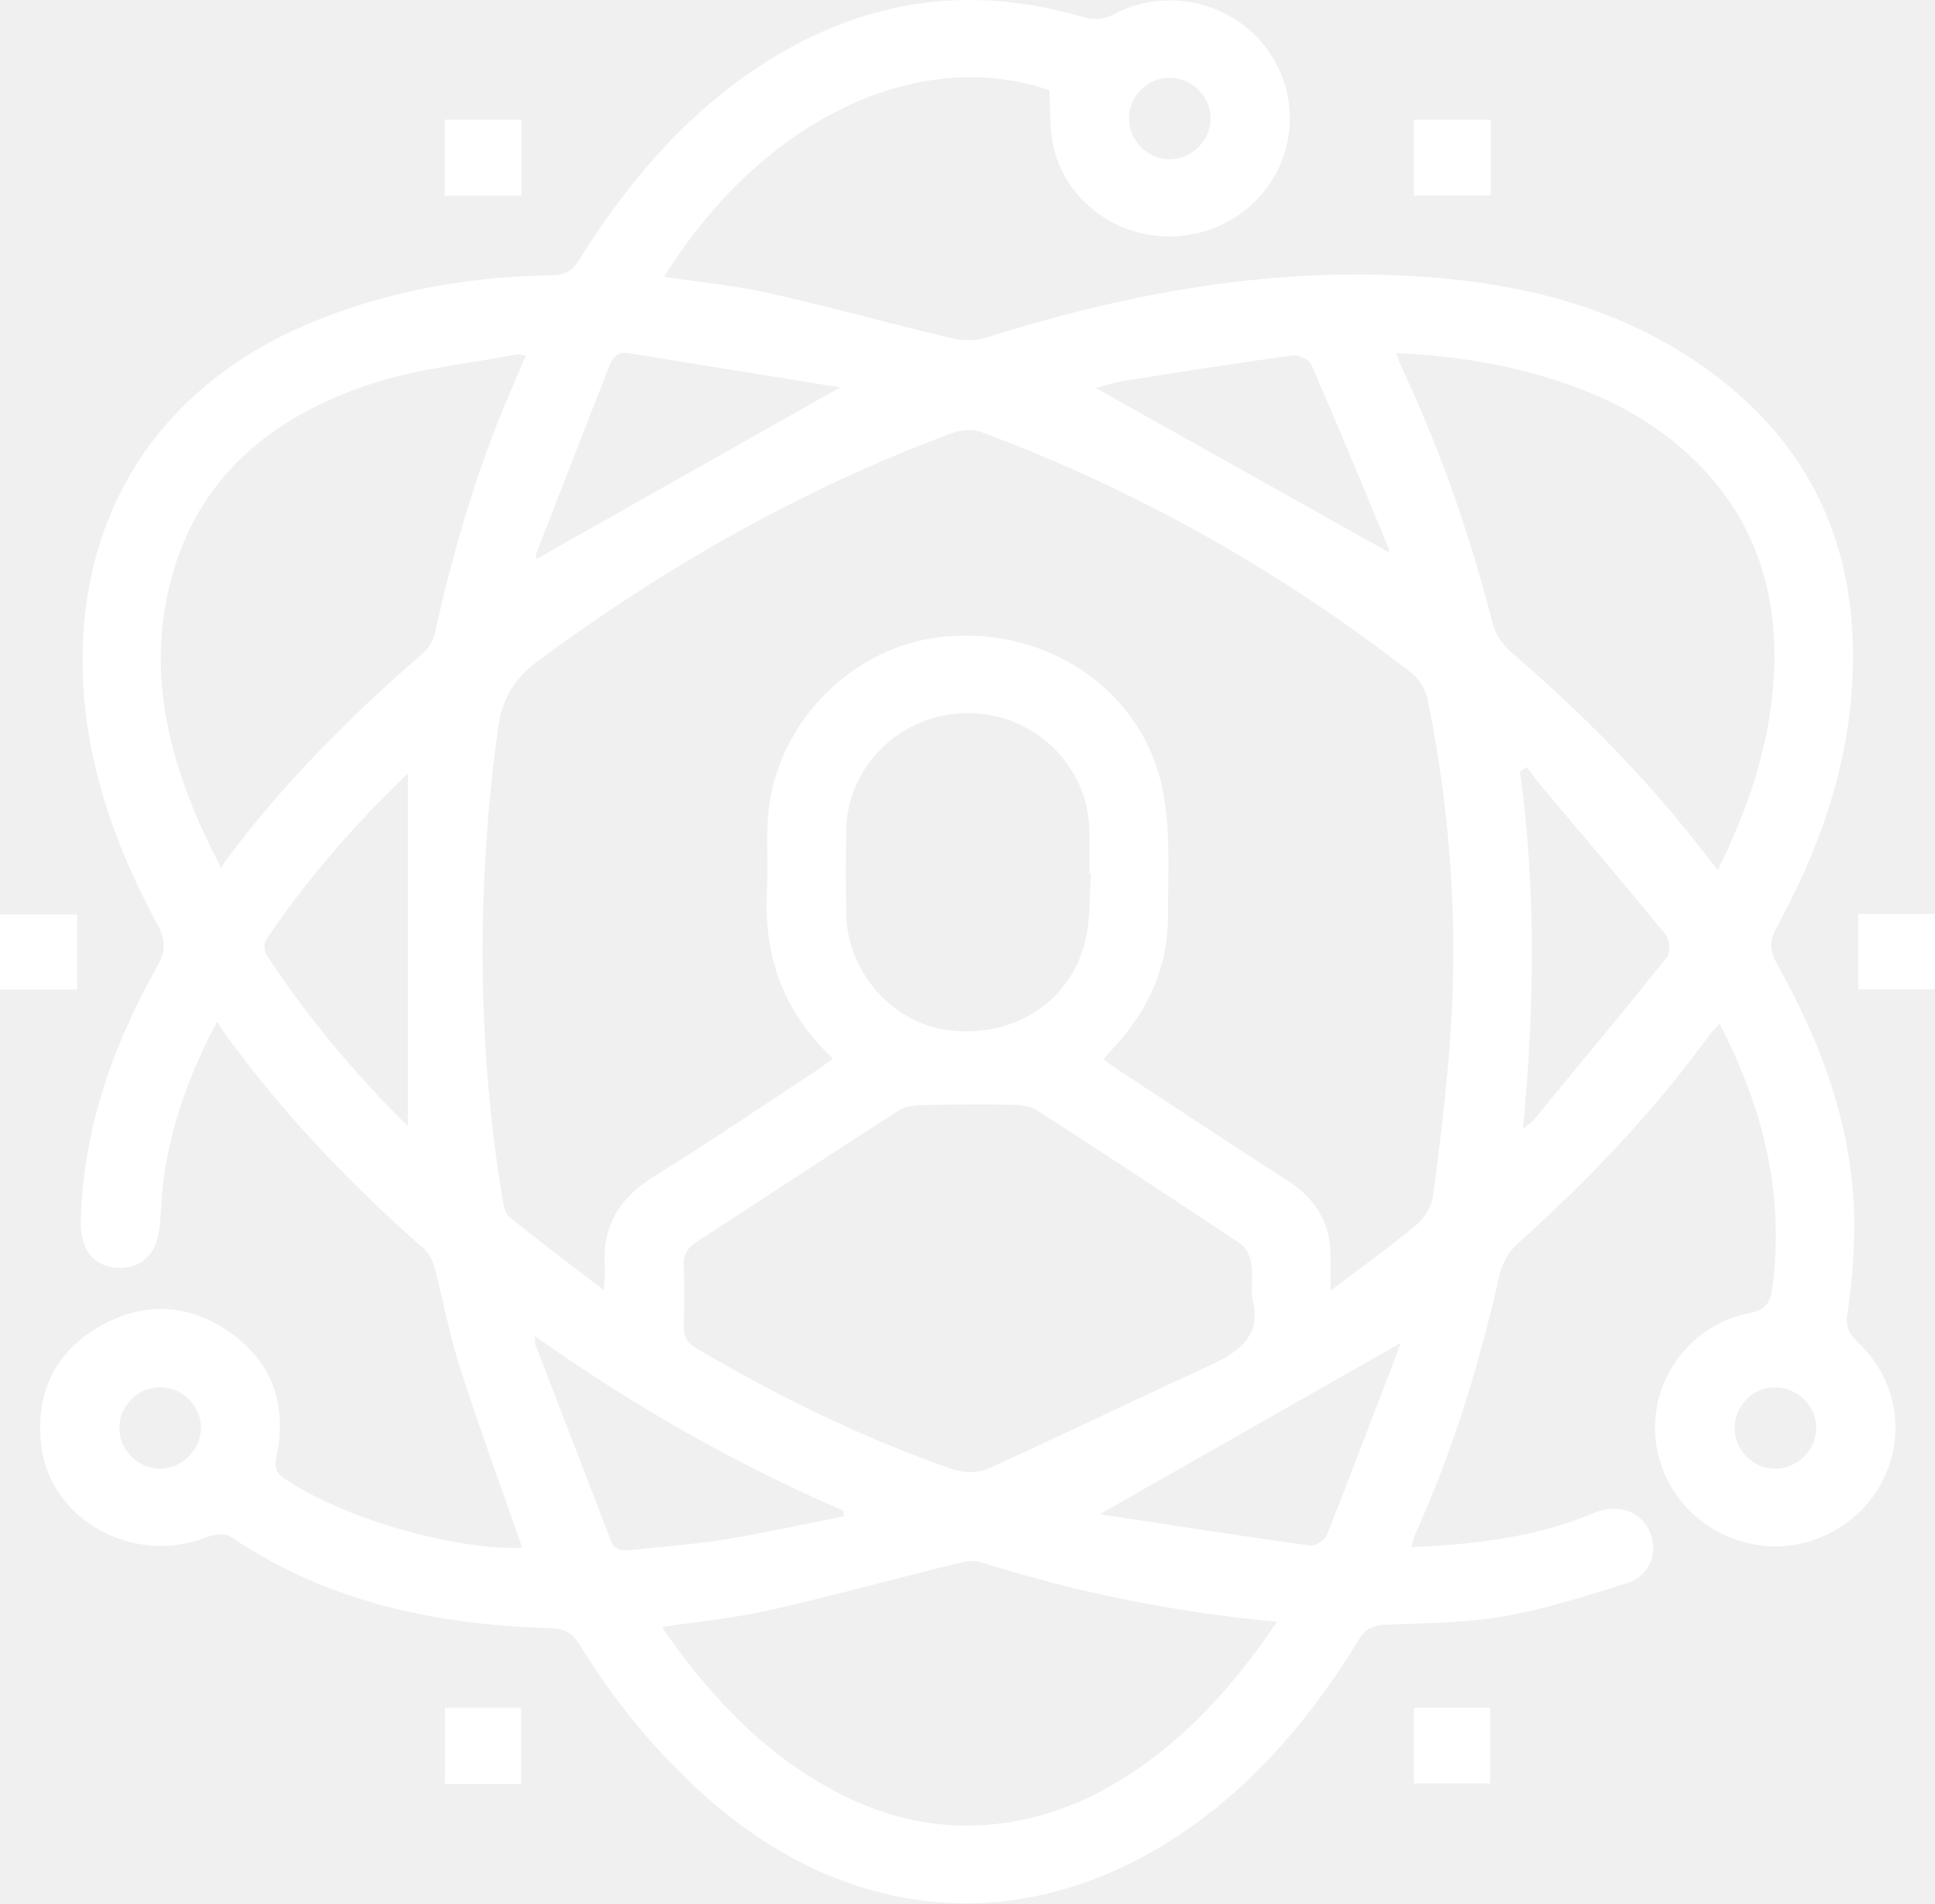
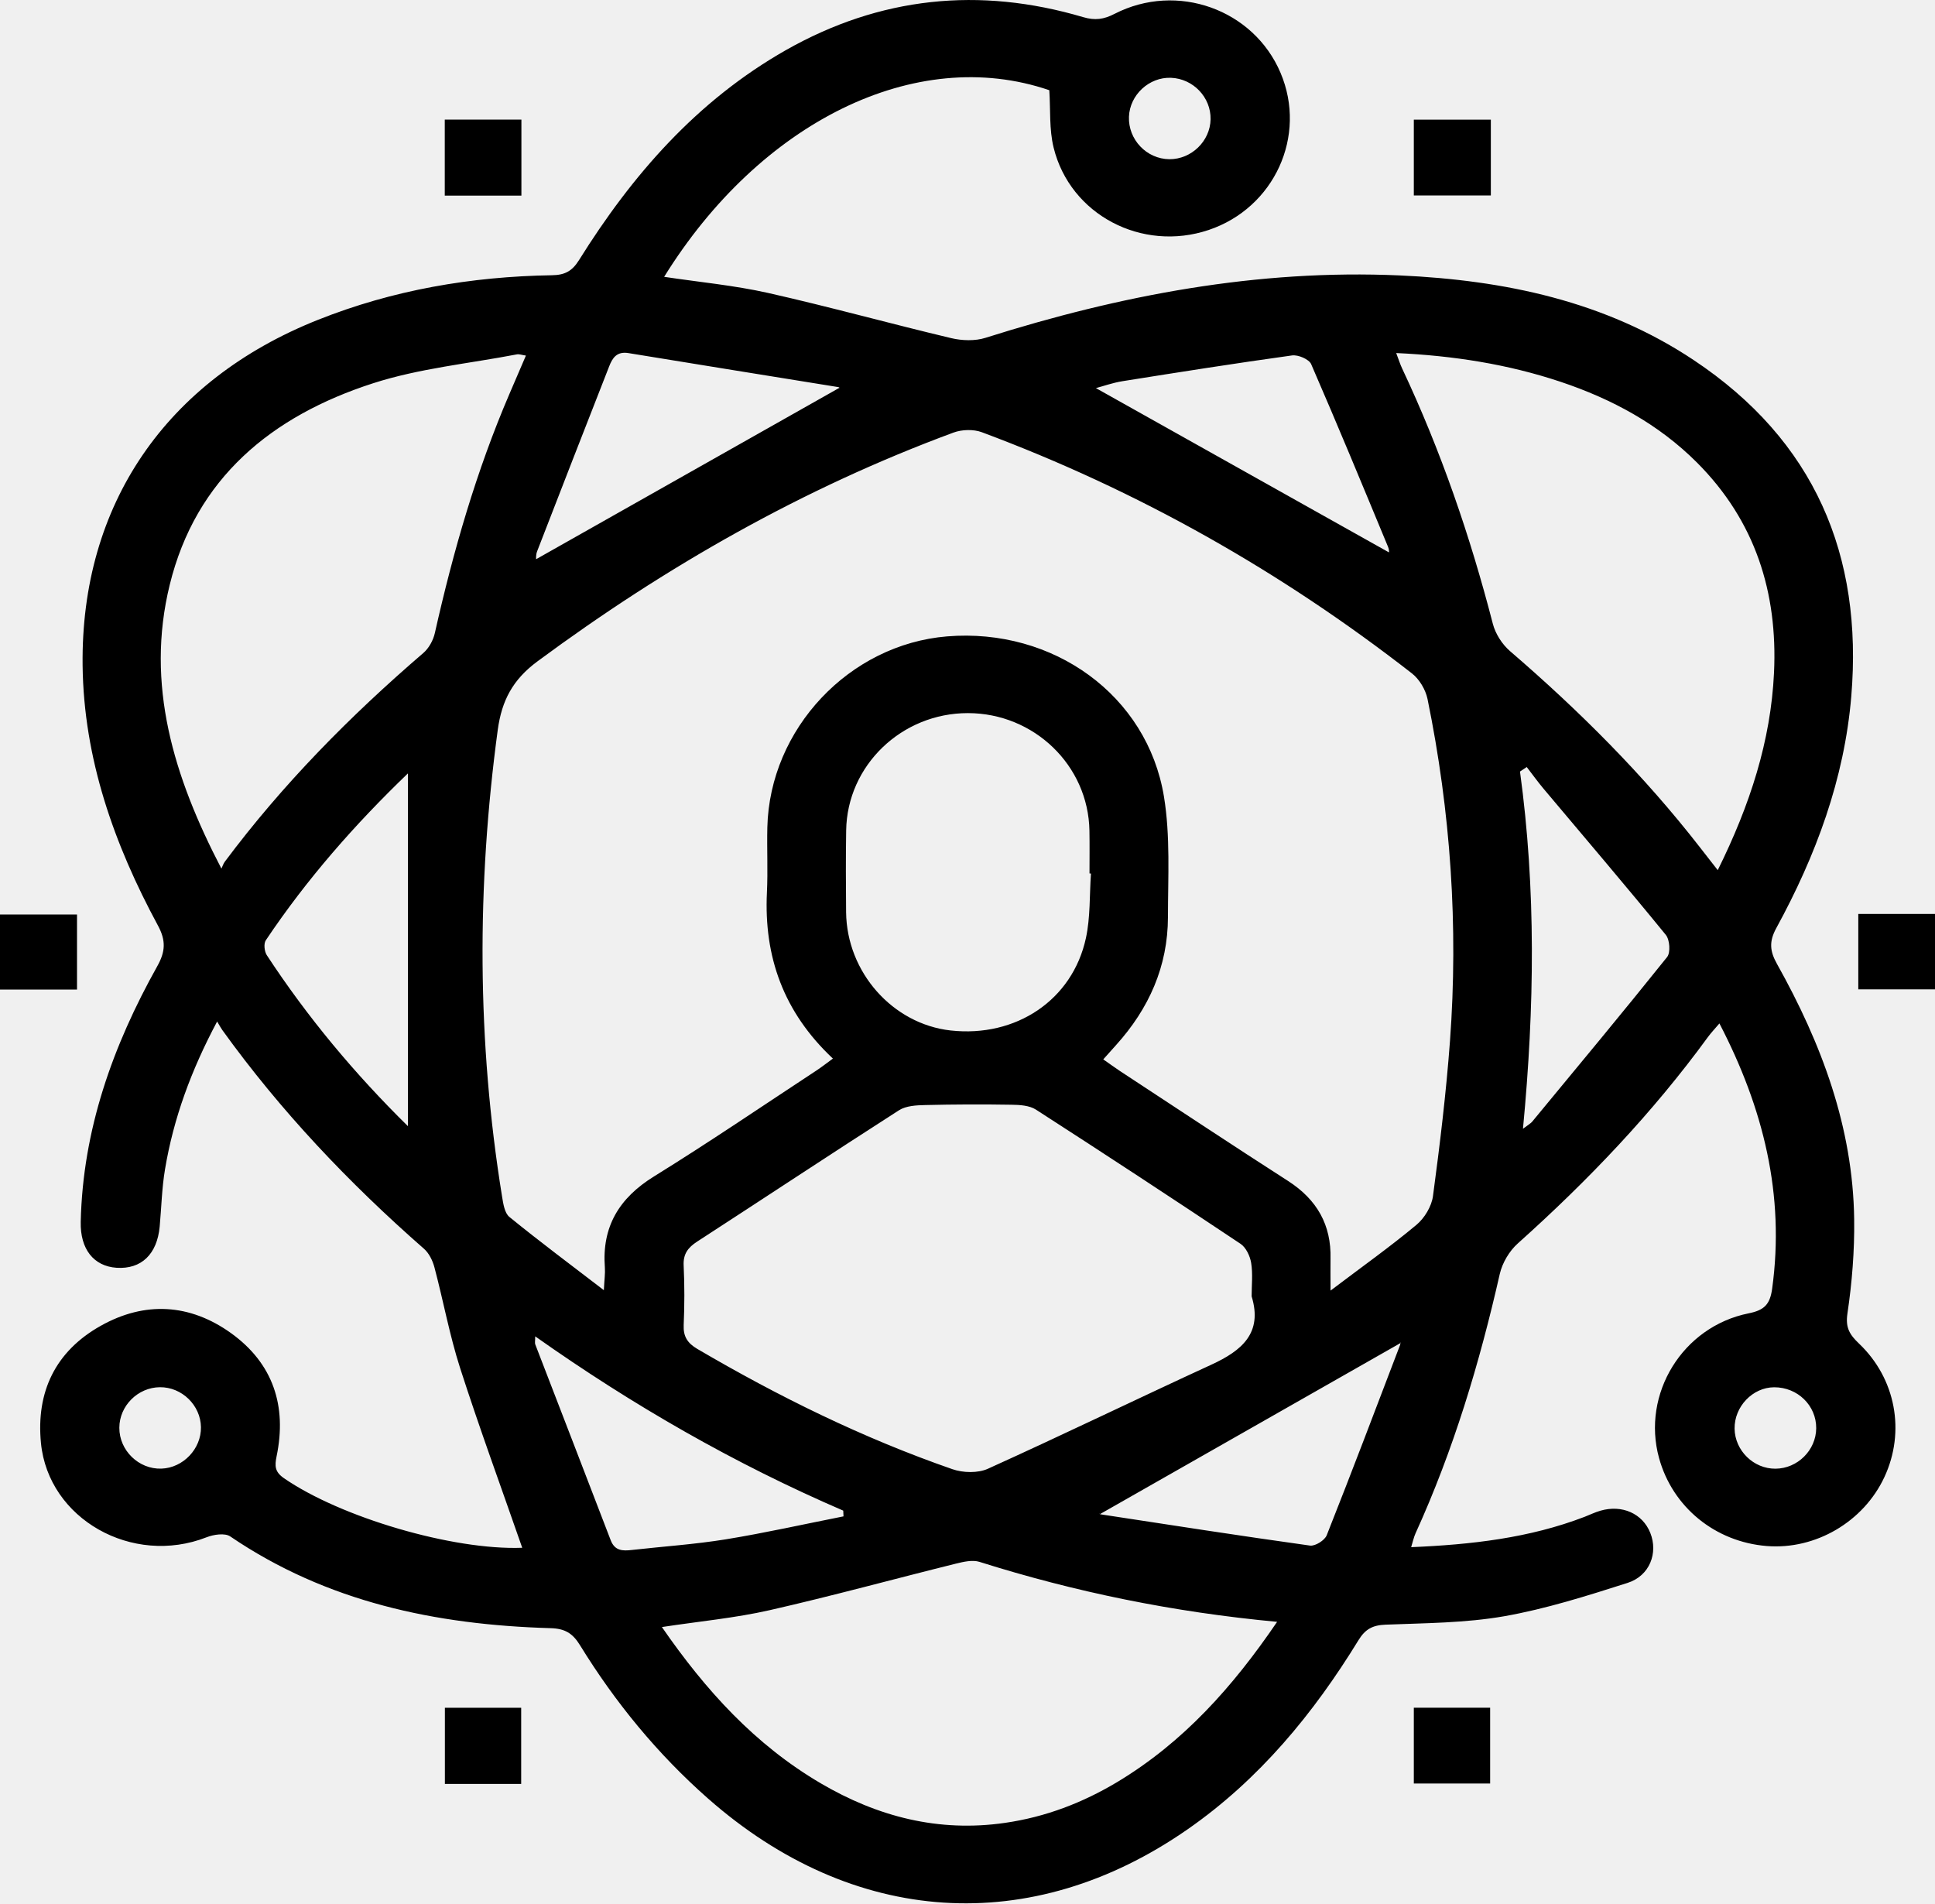
<svg xmlns="http://www.w3.org/2000/svg" fill="none" version="1.1" width="61" height="60" viewBox="0 0 61 60">
  <defs>
    <clipPath id="master_svg0_27_04715">
      <rect x="0" y="0" width="61" height="60" rx="0" />
    </clipPath>
  </defs>
  <g clip-path="url(#master_svg0_27_04715)">
    <g>
-       <path d="M16.463,48.794C15.801,46.89,15.115,45.024,14.506,43.132C14.172,42.093,13.976,41.011,13.696,39.956C13.64,39.743,13.527,39.509,13.365,39.367C10.996,37.292,8.845,35.024,7.01,32.475C6.964,32.411,6.927,32.34,6.845,32.203C6.023,33.747,5.47,35.259,5.202,36.862C5.102,37.458,5.089,38.066,5.034,38.668C4.953,39.542,4.453,40.018,3.675,39.967C2.951,39.918,2.526,39.376,2.545,38.521C2.609,35.62,3.554,32.969,4.959,30.458C5.215,30,5.236,29.652,4.978,29.176C3.594,26.614,2.639,23.915,2.604,20.978C2.544,15.913,5.234,11.991,10.016,10.086C12.385,9.141,14.856,8.718,17.399,8.677C17.803,8.671,18.033,8.551,18.25,8.205C19.924,5.523,21.964,3.178,24.775,1.58C27.739,-0.101,30.874,-0.427,34.142,0.539C34.521,0.652,34.798,0.611,35.137,0.436C37.105,-0.574,39.519,0.294,40.368,2.295C41.213,4.282,40.173,6.554,38.103,7.25C36.004,7.955,33.737,6.775,33.215,4.654C33.073,4.078,33.119,3.459,33.079,2.844C28.861,1.401,23.953,3.86,20.937,8.727C22.04,8.893,23.143,8.995,24.213,9.235C26.145,9.67,28.056,10.201,29.983,10.659C30.327,10.741,30.737,10.755,31.067,10.65C35.315,9.306,39.646,8.482,44.13,8.683C47.43,8.832,50.6,9.493,53.389,11.349C57.208,13.89,58.732,17.507,58.361,21.95C58.143,24.559,57.246,26.972,55.995,29.262C55.764,29.686,55.795,29.986,56.017,30.385C57.422,32.894,58.414,35.535,58.452,38.438C58.465,39.429,58.385,40.431,58.239,41.413C58.172,41.861,58.315,42.08,58.603,42.355C59.766,43.46,60.072,45.133,59.405,46.565C58.748,47.975,57.236,48.861,55.698,48.739C54.07,48.609,52.727,47.514,52.301,45.966C51.744,43.945,53.04,41.821,55.126,41.403C55.615,41.305,55.798,41.125,55.866,40.628C56.272,37.671,55.591,34.935,54.204,32.264C54.062,32.431,53.944,32.554,53.844,32.69C52.098,35.085,50.063,37.217,47.85,39.198C47.581,39.438,47.36,39.812,47.28,40.161C46.644,42.966,45.821,45.711,44.623,48.341C44.569,48.461,44.542,48.594,44.486,48.775C46.386,48.694,48.21,48.488,49.952,47.819C50.119,47.754,50.28,47.675,50.45,47.626C51.136,47.426,51.78,47.715,52.024,48.323C52.278,48.956,52.009,49.679,51.306,49.902C50.027,50.31,48.735,50.721,47.416,50.953C46.192,51.167,44.926,51.168,43.676,51.218C43.269,51.234,43.037,51.362,42.827,51.705C41.409,54.018,39.702,56.095,37.441,57.668C32.505,61.101,26.887,60.724,22.318,56.697C20.721,55.289,19.392,53.666,18.285,51.867C18.053,51.489,17.811,51.34,17.349,51.328C13.736,51.223,10.299,50.504,7.258,48.436C7.091,48.322,6.735,48.375,6.512,48.463C4.173,49.379,1.524,47.889,1.291,45.491C1.135,43.882,1.743,42.599,3.18,41.794C4.568,41.016,5.984,41.099,7.276,42.022C8.617,42.982,9.047,44.331,8.72,45.907C8.657,46.215,8.662,46.398,8.945,46.596C10.732,47.833,14.27,48.877,16.463,48.794ZM41.945,40.686C42.941,39.932,43.823,39.306,44.65,38.616C44.908,38.402,45.131,38.03,45.174,37.706C45.392,36.082,45.589,34.452,45.71,32.819C45.977,29.195,45.731,25.597,45.002,22.036C44.941,21.742,44.746,21.412,44.509,21.228C40.386,18.015,35.875,15.461,30.952,13.626C30.689,13.528,30.324,13.539,30.058,13.637C25.319,15.389,20.99,17.858,16.948,20.846C16.162,21.426,15.817,22.086,15.691,23.013C15.028,27.926,15.034,32.828,15.828,37.725C15.865,37.949,15.906,38.24,16.059,38.365C16.999,39.131,17.973,39.857,19.036,40.673C19.053,40.331,19.082,40.143,19.068,39.959C18.971,38.679,19.51,37.772,20.619,37.086C22.35,36.015,24.034,34.868,25.735,33.75C25.905,33.638,26.066,33.511,26.257,33.372C24.696,31.906,24.08,30.158,24.177,28.135C24.21,27.452,24.174,26.768,24.19,26.084C24.263,22.977,26.772,20.315,29.857,20.062C33.204,19.788,36.168,21.919,36.693,25.112C36.897,26.353,36.82,27.643,36.819,28.909C36.817,30.46,36.222,31.798,35.18,32.95C35.054,33.089,34.928,33.23,34.78,33.397C34.978,33.534,35.134,33.65,35.297,33.758C37.065,34.918,38.828,36.089,40.607,37.231C41.52,37.819,41.971,38.618,41.944,39.685C41.939,39.953,41.945,40.226,41.945,40.686ZM39.457,40.867C39.457,40.515,39.498,40.158,39.442,39.814C39.407,39.596,39.28,39.327,39.105,39.21C36.968,37.783,34.82,36.375,32.659,34.982C32.454,34.849,32.147,34.83,31.886,34.827C30.979,34.812,30.072,34.815,29.167,34.837C28.888,34.843,28.561,34.86,28.341,35.001C26.21,36.367,24.102,37.764,21.978,39.141C21.685,39.331,21.534,39.534,21.552,39.896C21.582,40.52,21.58,41.147,21.553,41.772C21.537,42.132,21.671,42.341,21.981,42.524C24.546,44.028,27.205,45.338,30.023,46.316C30.359,46.434,30.831,46.445,31.145,46.302C33.504,45.235,35.835,44.104,38.189,43.021C39.143,42.582,39.813,42.029,39.457,40.867ZM54.151,27.432C55.168,25.378,55.823,23.361,55.925,21.207C56.044,18.68,55.335,16.421,53.494,14.58C52.285,13.371,50.818,12.579,49.196,12.036C47.535,11.482,45.825,11.213,44.015,11.13C44.093,11.336,44.138,11.482,44.203,11.619C45.424,14.211,46.348,16.903,47.062,19.669C47.144,19.982,47.354,20.312,47.602,20.526C49.791,22.409,51.822,24.438,53.591,26.714C53.755,26.924,53.919,27.135,54.151,27.432ZM40.26,51.129C36.971,50.821,33.891,50.188,30.877,49.238C30.658,49.169,30.373,49.235,30.134,49.294C28.175,49.78,26.228,50.315,24.26,50.762C23.173,51.009,22.053,51.112,20.866,51.293C22.245,53.29,23.803,55.004,25.873,56.219C27.665,57.271,29.585,57.77,31.684,57.466C32.96,57.282,34.134,56.832,35.229,56.174C37.302,54.926,38.86,53.186,40.26,51.129ZM6.98,27.383C7.015,27.312,7.039,27.232,7.085,27.168C8.905,24.729,11.032,22.574,13.344,20.587C13.521,20.435,13.658,20.184,13.709,19.955C14.288,17.379,15.015,14.849,16.062,12.413C16.229,12.024,16.396,11.635,16.579,11.21C16.442,11.189,16.363,11.158,16.294,11.172C14.778,11.463,13.215,11.613,11.76,12.083C8.561,13.115,6.173,15.077,5.35,18.438C4.58,21.578,5.473,24.49,6.98,27.383ZM34.392,27.538C34.376,27.537,34.362,27.537,34.346,27.535C34.346,27.085,34.352,26.636,34.344,26.186C34.308,24.131,32.6,22.483,30.513,22.481C28.425,22.48,26.707,24.129,26.675,26.178C26.662,27.038,26.665,27.898,26.673,28.757C26.693,30.65,28.14,32.282,29.969,32.486C32.028,32.714,33.81,31.527,34.233,29.573C34.376,28.914,34.344,28.218,34.392,27.538ZM48.13,24.181C48.059,24.227,47.988,24.276,47.917,24.323C48.424,28.032,48.377,31.748,48.011,35.585C48.189,35.449,48.257,35.415,48.302,35.36C49.726,33.636,51.156,31.918,52.554,30.172C52.668,30.03,52.639,29.625,52.514,29.472C51.249,27.921,49.949,26.399,48.662,24.867C48.475,24.645,48.307,24.41,48.13,24.181ZM12.859,35.502C12.859,31.777,12.859,28.096,12.859,24.382C11.192,25.984,9.669,27.716,8.38,29.642C8.308,29.748,8.334,29.992,8.41,30.111C9.691,32.067,11.185,33.855,12.859,35.502ZM26.591,47.804C26.587,47.743,26.584,47.683,26.583,47.623C23.162,46.148,19.952,44.305,16.872,42.129C16.872,42.274,16.856,42.335,16.874,42.382C17.666,44.439,18.463,46.495,19.251,48.553C19.381,48.894,19.628,48.897,19.922,48.863C20.909,48.752,21.902,48.686,22.88,48.528C24.124,48.325,25.354,48.048,26.591,47.804ZM26.459,12.227C26.487,12.252,26.462,12.21,26.43,12.204C24.223,11.846,22.015,11.494,19.809,11.131C19.443,11.072,19.306,11.286,19.203,11.552C18.442,13.493,17.685,15.436,16.932,17.382C16.888,17.497,16.901,17.632,16.901,17.629C20.064,15.841,23.268,14.031,26.459,12.227ZM34.683,47.729C34.613,47.7,34.664,47.734,34.72,47.743C36.911,48.078,39.102,48.419,41.299,48.725C41.462,48.747,41.762,48.558,41.824,48.4C42.615,46.407,43.374,44.401,44.138,42.398C44.159,42.341,44.135,42.269,44.138,42.347C40.994,44.137,37.827,45.94,34.683,47.729ZM43.786,17.414C43.788,17.429,43.796,17.331,43.761,17.248C42.962,15.322,42.166,13.393,41.334,11.48C41.267,11.325,40.922,11.178,40.731,11.205C38.948,11.452,37.17,11.733,35.393,12.016C35.078,12.066,34.774,12.176,34.548,12.235C37.64,13.967,40.728,15.699,43.786,17.414ZM38.163,3.761C38.176,3.069,37.616,2.481,36.916,2.453C36.227,2.425,35.616,2.99,35.59,3.68C35.563,4.4,36.146,5.012,36.863,5.019C37.557,5.024,38.15,4.45,38.163,3.761ZM6.335,44.991C6.324,44.3,5.732,43.725,5.04,43.732C4.345,43.739,3.764,44.319,3.762,45.01C3.759,45.725,4.373,46.323,5.088,46.299C5.772,46.276,6.346,45.675,6.335,44.991ZM54.682,45.038C54.692,45.73,55.281,46.307,55.973,46.301C56.668,46.296,57.251,45.716,57.255,45.025C57.26,44.309,56.668,43.732,55.93,43.734C55.252,43.737,54.673,44.342,54.682,45.038Z" fill="#FFFFFF" fill-opacity="1" style="mix-blend-mode:passthrough" />
+       <path d="M16.463,48.794C15.801,46.89,15.115,45.024,14.506,43.132C14.172,42.093,13.976,41.011,13.696,39.956C13.64,39.743,13.527,39.509,13.365,39.367C10.996,37.292,8.845,35.024,7.01,32.475C6.964,32.411,6.927,32.34,6.845,32.203C6.023,33.747,5.47,35.259,5.202,36.862C5.102,37.458,5.089,38.066,5.034,38.668C4.953,39.542,4.453,40.018,3.675,39.967C2.951,39.918,2.526,39.376,2.545,38.521C2.609,35.62,3.554,32.969,4.959,30.458C5.215,30,5.236,29.652,4.978,29.176C3.594,26.614,2.639,23.915,2.604,20.978C2.544,15.913,5.234,11.991,10.016,10.086C12.385,9.141,14.856,8.718,17.399,8.677C17.803,8.671,18.033,8.551,18.25,8.205C19.924,5.523,21.964,3.178,24.775,1.58C27.739,-0.101,30.874,-0.427,34.142,0.539C34.521,0.652,34.798,0.611,35.137,0.436C37.105,-0.574,39.519,0.294,40.368,2.295C41.213,4.282,40.173,6.554,38.103,7.25C36.004,7.955,33.737,6.775,33.215,4.654C33.073,4.078,33.119,3.459,33.079,2.844C28.861,1.401,23.953,3.86,20.937,8.727C22.04,8.893,23.143,8.995,24.213,9.235C26.145,9.67,28.056,10.201,29.983,10.659C30.327,10.741,30.737,10.755,31.067,10.65C35.315,9.306,39.646,8.482,44.13,8.683C47.43,8.832,50.6,9.493,53.389,11.349C57.208,13.89,58.732,17.507,58.361,21.95C58.143,24.559,57.246,26.972,55.995,29.262C55.764,29.686,55.795,29.986,56.017,30.385C57.422,32.894,58.414,35.535,58.452,38.438C58.465,39.429,58.385,40.431,58.239,41.413C58.172,41.861,58.315,42.08,58.603,42.355C59.766,43.46,60.072,45.133,59.405,46.565C58.748,47.975,57.236,48.861,55.698,48.739C54.07,48.609,52.727,47.514,52.301,45.966C51.744,43.945,53.04,41.821,55.126,41.403C55.615,41.305,55.798,41.125,55.866,40.628C56.272,37.671,55.591,34.935,54.204,32.264C54.062,32.431,53.944,32.554,53.844,32.69C52.098,35.085,50.063,37.217,47.85,39.198C47.581,39.438,47.36,39.812,47.28,40.161C46.644,42.966,45.821,45.711,44.623,48.341C44.569,48.461,44.542,48.594,44.486,48.775C46.386,48.694,48.21,48.488,49.952,47.819C50.119,47.754,50.28,47.675,50.45,47.626C51.136,47.426,51.78,47.715,52.024,48.323C52.278,48.956,52.009,49.679,51.306,49.902C50.027,50.31,48.735,50.721,47.416,50.953C46.192,51.167,44.926,51.168,43.676,51.218C43.269,51.234,43.037,51.362,42.827,51.705C41.409,54.018,39.702,56.095,37.441,57.668C32.505,61.101,26.887,60.724,22.318,56.697C20.721,55.289,19.392,53.666,18.285,51.867C18.053,51.489,17.811,51.34,17.349,51.328C13.736,51.223,10.299,50.504,7.258,48.436C7.091,48.322,6.735,48.375,6.512,48.463C4.173,49.379,1.524,47.889,1.291,45.491C1.135,43.882,1.743,42.599,3.18,41.794C4.568,41.016,5.984,41.099,7.276,42.022C8.617,42.982,9.047,44.331,8.72,45.907C8.657,46.215,8.662,46.398,8.945,46.596C10.732,47.833,14.27,48.877,16.463,48.794ZM41.945,40.686C42.941,39.932,43.823,39.306,44.65,38.616C44.908,38.402,45.131,38.03,45.174,37.706C45.392,36.082,45.589,34.452,45.71,32.819C45.977,29.195,45.731,25.597,45.002,22.036C44.941,21.742,44.746,21.412,44.509,21.228C40.386,18.015,35.875,15.461,30.952,13.626C30.689,13.528,30.324,13.539,30.058,13.637C25.319,15.389,20.99,17.858,16.948,20.846C16.162,21.426,15.817,22.086,15.691,23.013C15.028,27.926,15.034,32.828,15.828,37.725C15.865,37.949,15.906,38.24,16.059,38.365C16.999,39.131,17.973,39.857,19.036,40.673C19.053,40.331,19.082,40.143,19.068,39.959C18.971,38.679,19.51,37.772,20.619,37.086C22.35,36.015,24.034,34.868,25.735,33.75C25.905,33.638,26.066,33.511,26.257,33.372C24.696,31.906,24.08,30.158,24.177,28.135C24.21,27.452,24.174,26.768,24.19,26.084C24.263,22.977,26.772,20.315,29.857,20.062C33.204,19.788,36.168,21.919,36.693,25.112C36.897,26.353,36.82,27.643,36.819,28.909C36.817,30.46,36.222,31.798,35.18,32.95C35.054,33.089,34.928,33.23,34.78,33.397C34.978,33.534,35.134,33.65,35.297,33.758C37.065,34.918,38.828,36.089,40.607,37.231C41.52,37.819,41.971,38.618,41.944,39.685C41.939,39.953,41.945,40.226,41.945,40.686ZM39.457,40.867C39.457,40.515,39.498,40.158,39.442,39.814C39.407,39.596,39.28,39.327,39.105,39.21C36.968,37.783,34.82,36.375,32.659,34.982C32.454,34.849,32.147,34.83,31.886,34.827C30.979,34.812,30.072,34.815,29.167,34.837C28.888,34.843,28.561,34.86,28.341,35.001C26.21,36.367,24.102,37.764,21.978,39.141C21.685,39.331,21.534,39.534,21.552,39.896C21.582,40.52,21.58,41.147,21.553,41.772C21.537,42.132,21.671,42.341,21.981,42.524C24.546,44.028,27.205,45.338,30.023,46.316C30.359,46.434,30.831,46.445,31.145,46.302C33.504,45.235,35.835,44.104,38.189,43.021C39.143,42.582,39.813,42.029,39.457,40.867ZM54.151,27.432C55.168,25.378,55.823,23.361,55.925,21.207C56.044,18.68,55.335,16.421,53.494,14.58C52.285,13.371,50.818,12.579,49.196,12.036C47.535,11.482,45.825,11.213,44.015,11.13C44.093,11.336,44.138,11.482,44.203,11.619C45.424,14.211,46.348,16.903,47.062,19.669C47.144,19.982,47.354,20.312,47.602,20.526C49.791,22.409,51.822,24.438,53.591,26.714C53.755,26.924,53.919,27.135,54.151,27.432ZM40.26,51.129C36.971,50.821,33.891,50.188,30.877,49.238C30.658,49.169,30.373,49.235,30.134,49.294C28.175,49.78,26.228,50.315,24.26,50.762C23.173,51.009,22.053,51.112,20.866,51.293C22.245,53.29,23.803,55.004,25.873,56.219C27.665,57.271,29.585,57.77,31.684,57.466C32.96,57.282,34.134,56.832,35.229,56.174C37.302,54.926,38.86,53.186,40.26,51.129ZM6.98,27.383C7.015,27.312,7.039,27.232,7.085,27.168C8.905,24.729,11.032,22.574,13.344,20.587C13.521,20.435,13.658,20.184,13.709,19.955C14.288,17.379,15.015,14.849,16.062,12.413C16.229,12.024,16.396,11.635,16.579,11.21C16.442,11.189,16.363,11.158,16.294,11.172C14.778,11.463,13.215,11.613,11.76,12.083C8.561,13.115,6.173,15.077,5.35,18.438C4.58,21.578,5.473,24.49,6.98,27.383ZM34.392,27.538C34.376,27.537,34.362,27.537,34.346,27.535C34.346,27.085,34.352,26.636,34.344,26.186C34.308,24.131,32.6,22.483,30.513,22.481C28.425,22.48,26.707,24.129,26.675,26.178C26.662,27.038,26.665,27.898,26.673,28.757C26.693,30.65,28.14,32.282,29.969,32.486C32.028,32.714,33.81,31.527,34.233,29.573C34.376,28.914,34.344,28.218,34.392,27.538ZM48.13,24.181C48.059,24.227,47.988,24.276,47.917,24.323C48.424,28.032,48.377,31.748,48.011,35.585C48.189,35.449,48.257,35.415,48.302,35.36C49.726,33.636,51.156,31.918,52.554,30.172C52.668,30.03,52.639,29.625,52.514,29.472C51.249,27.921,49.949,26.399,48.662,24.867C48.475,24.645,48.307,24.41,48.13,24.181ZM12.859,35.502C12.859,31.777,12.859,28.096,12.859,24.382C11.192,25.984,9.669,27.716,8.38,29.642C8.308,29.748,8.334,29.992,8.41,30.111C9.691,32.067,11.185,33.855,12.859,35.502ZM26.591,47.804C26.587,47.743,26.584,47.683,26.583,47.623C23.162,46.148,19.952,44.305,16.872,42.129C16.872,42.274,16.856,42.335,16.874,42.382C17.666,44.439,18.463,46.495,19.251,48.553C19.381,48.894,19.628,48.897,19.922,48.863C20.909,48.752,21.902,48.686,22.88,48.528C24.124,48.325,25.354,48.048,26.591,47.804ZM26.459,12.227C26.487,12.252,26.462,12.21,26.43,12.204C24.223,11.846,22.015,11.494,19.809,11.131C19.443,11.072,19.306,11.286,19.203,11.552C18.442,13.493,17.685,15.436,16.932,17.382C16.888,17.497,16.901,17.632,16.901,17.629C20.064,15.841,23.268,14.031,26.459,12.227ZM34.683,47.729C34.613,47.7,34.664,47.734,34.72,47.743C36.911,48.078,39.102,48.419,41.299,48.725C41.462,48.747,41.762,48.558,41.824,48.4C42.615,46.407,43.374,44.401,44.138,42.398C44.159,42.341,44.135,42.269,44.138,42.347C40.994,44.137,37.827,45.94,34.683,47.729ZM43.786,17.414C43.788,17.429,43.796,17.331,43.761,17.248C42.962,15.322,42.166,13.393,41.334,11.48C41.267,11.325,40.922,11.178,40.731,11.205C38.948,11.452,37.17,11.733,35.393,12.016C35.078,12.066,34.774,12.176,34.548,12.235C37.64,13.967,40.728,15.699,43.786,17.414ZM38.163,3.761C38.176,3.069,37.616,2.481,36.916,2.453C36.227,2.425,35.616,2.99,35.59,3.68C35.563,4.4,36.146,5.012,36.863,5.019C37.557,5.024,38.15,4.45,38.163,3.761ZM6.335,44.991C6.324,44.3,5.732,43.725,5.04,43.732C4.345,43.739,3.764,44.319,3.762,45.01C3.759,45.725,4.373,46.323,5.088,46.299C5.772,46.276,6.346,45.675,6.335,44.991ZM54.682,45.038C54.692,45.73,55.281,46.307,55.973,46.301C56.668,46.296,57.251,45.716,57.255,45.025C57.26,44.309,56.668,43.732,55.93,43.734C55.252,43.737,54.673,44.342,54.682,45.038Z" fill="#000000" fill-opacity="1" style="mix-blend-mode:passthrough" />
    </g>
    <g>
-       <path d="M14.021,3.77C14.846,3.77,15.614,3.77,16.437,3.77C16.437,4.567,16.437,5.351,16.437,6.167C15.629,6.167,14.846,6.167,14.021,6.167C14.021,5.374,14.021,4.603,14.021,3.77Z" fill="#FFFFFF" fill-opacity="1" style="mix-blend-mode:passthrough" />
+       <path d="M14.021,3.77C14.846,3.77,15.614,3.77,16.437,3.77C16.437,4.567,16.437,5.351,16.437,6.167C15.629,6.167,14.846,6.167,14.021,6.167C14.021,5.374,14.021,4.603,14.021,3.77Z" fill="#000000" fill-opacity="1" style="mix-blend-mode:passthrough" />
    </g>
    <g>
-       <path d="M46.998,3.773C46.998,4.586,46.998,5.355,46.998,6.162C46.181,6.162,45.398,6.162,44.57,6.162C44.57,5.365,44.57,4.578,44.57,3.773C45.382,3.773,46.15,3.773,46.998,3.773Z" fill="#FFFFFF" fill-opacity="1" style="mix-blend-mode:passthrough" />
+       <path d="M46.998,3.773C46.998,4.586,46.998,5.355,46.998,6.162C46.181,6.162,45.398,6.162,44.57,6.162C44.57,5.365,44.57,4.578,44.57,3.773C45.382,3.773,46.15,3.773,46.998,3.773Z" fill="#000000" fill-opacity="1" style="mix-blend-mode:passthrough" />
    </g>
    <g>
-       <path d="M2.428,31.196C1.588,31.196,0.804,31.196,0,31.196C0,30.399,0,29.644,0,28.829C0.799,28.829,1.593,28.829,2.428,28.829C2.428,29.609,2.428,30.378,2.428,31.196Z" fill="#FFFFFF" fill-opacity="1" style="mix-blend-mode:passthrough" />
+       <path d="M2.428,31.196C1.588,31.196,0.804,31.196,0,31.196C0,30.399,0,29.644,0,28.829C0.799,28.829,1.593,28.829,2.428,28.829C2.428,29.609,2.428,30.378,2.428,31.196Z" fill="#000000" fill-opacity="1" style="mix-blend-mode:passthrough" />
    </g>
    <g>
-       <path d="M58.582,31.19C58.582,30.389,58.582,29.619,58.582,28.811C59.397,28.811,60.18,28.811,61.001,28.811C61.001,29.603,61.001,30.372,61.001,31.19C60.207,31.19,59.408,31.19,58.582,31.19Z" fill="#FFFFFF" fill-opacity="1" style="mix-blend-mode:passthrough" />
+       <path d="M58.582,31.19C58.582,30.389,58.582,29.619,58.582,28.811C59.397,28.811,60.18,28.811,61.001,28.811C61.001,29.603,61.001,30.372,61.001,31.19C60.207,31.19,59.408,31.19,58.582,31.19Z" fill="#000000" fill-opacity="1" style="mix-blend-mode:passthrough" />
    </g>
    <g>
-       <path d="M16.43,56.239C15.61,56.239,14.84,56.239,14.025,56.239C14.025,55.436,14.025,54.649,14.025,53.838C14.832,53.838,15.601,53.838,16.43,53.838C16.43,54.628,16.43,55.408,16.43,56.239Z" fill="#FFFFFF" fill-opacity="1" style="mix-blend-mode:passthrough" />
+       <path d="M16.43,56.239C15.61,56.239,14.84,56.239,14.025,56.239C14.025,55.436,14.025,54.649,14.025,53.838C14.832,53.838,15.601,53.838,16.43,53.838C16.43,54.628,16.43,55.408,16.43,56.239Z" fill="#000000" fill-opacity="1" style="mix-blend-mode:passthrough" />
    </g>
    <g>
-       <path d="M44.57,53.836C45.382,53.836,46.149,53.836,46.976,53.836C46.976,54.629,46.976,55.411,46.976,56.225C46.182,56.225,45.398,56.225,44.57,56.225C44.57,55.434,44.57,54.648,44.57,53.836Z" fill="#FFFFFF" fill-opacity="1" style="mix-blend-mode:passthrough" />
+       <path d="M44.57,53.836C45.382,53.836,46.149,53.836,46.976,53.836C46.976,54.629,46.976,55.411,46.976,56.225C46.182,56.225,45.398,56.225,44.57,56.225C44.57,55.434,44.57,54.648,44.57,53.836Z" fill="#000000" fill-opacity="1" style="mix-blend-mode:passthrough" />
    </g>
  </g>
</svg>
